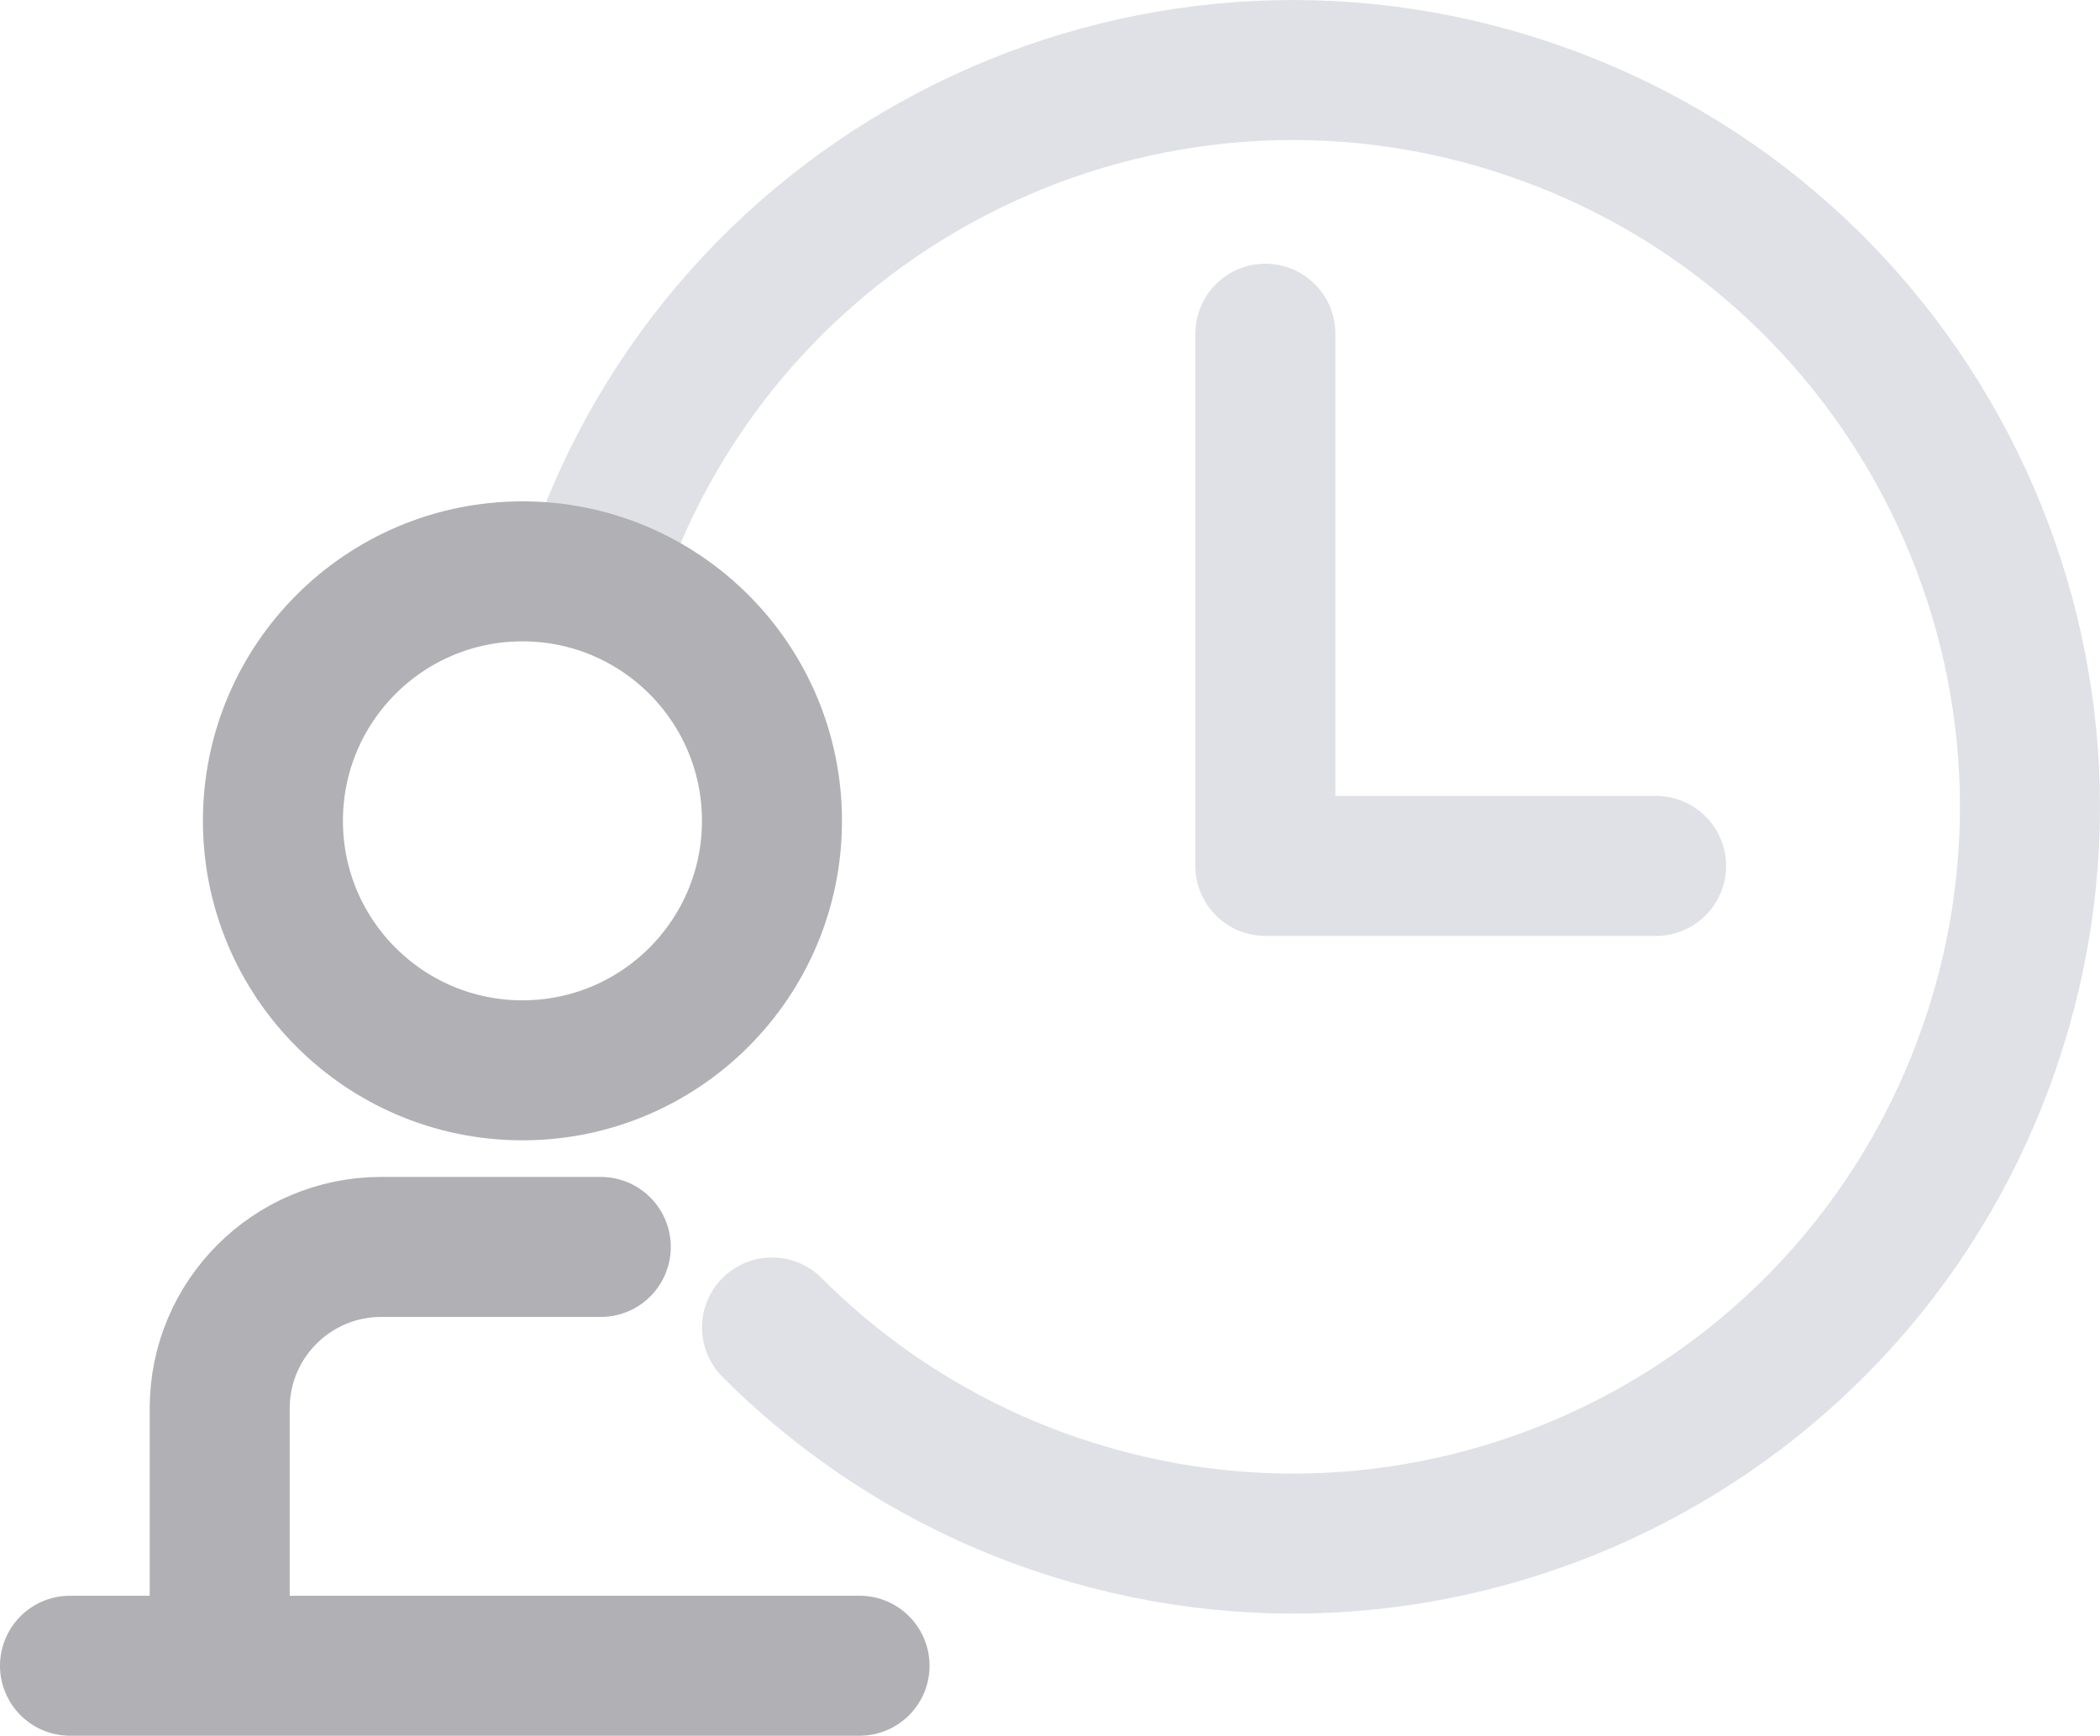
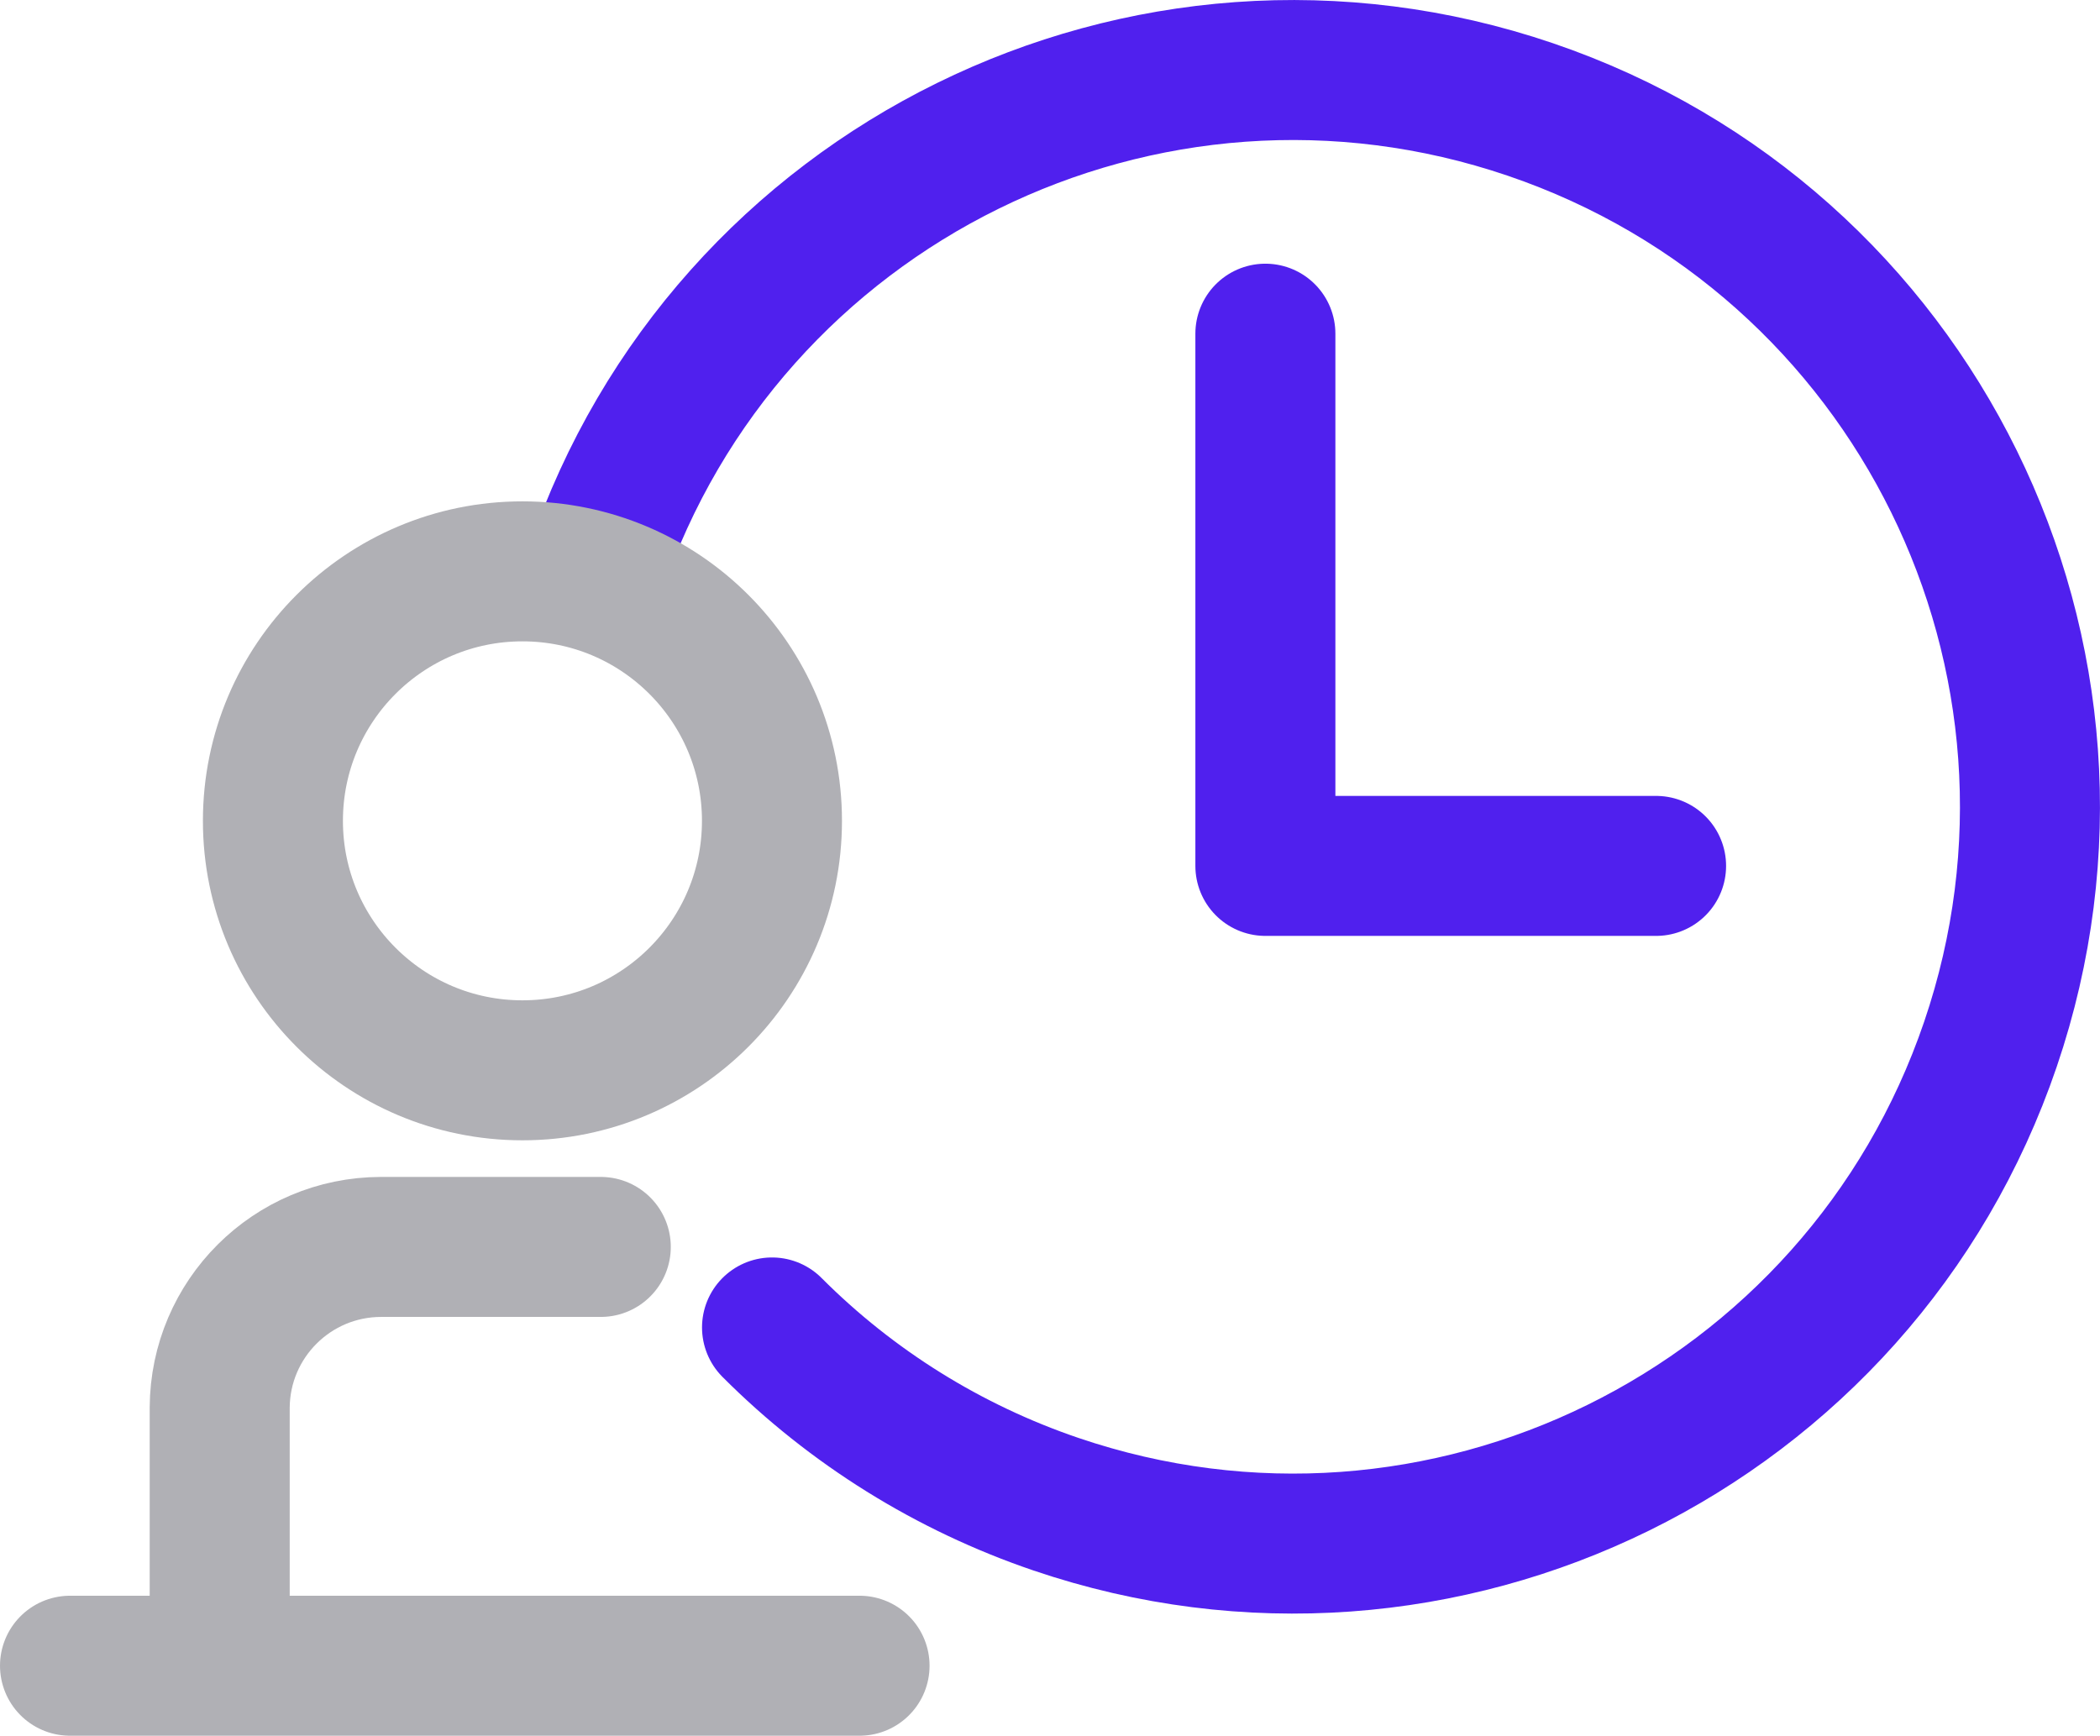
<svg xmlns="http://www.w3.org/2000/svg" version="1.1" id="Calque_1" x="0px" y="0px" width="34.287px" height="28.343px" viewBox="942.41 527.691 34.287 28.343" enable-background="new 942.41 527.691 34.287 28.343" xml:space="preserve">
-   <path fill="none" class="cls-2" stroke="#DFE1E6" stroke-width="2.286" stroke-linecap="round" stroke-linejoin="round" d="M952.135,536.99  c2.14-6.289,8.975-9.651,15.262-7.511c6.289,2.141,9.652,8.974,7.512,15.262c-2.141,6.29-8.975,9.652-15.262,7.512  c-1.745-0.594-3.33-1.58-4.632-2.885" />
-   <path fill="none" class="cls-2" stroke="#DFE1E6" stroke-width="2.286" stroke-linecap="round" stroke-linejoin="round" d="M963.07,533.14v8.691  h6.379" />
+   <path fill="none" class="cls-2" stroke="#5020ee" stroke-width="2.286" stroke-linecap="round" stroke-linejoin="round" d="M952.135,536.99  c2.14-6.289,8.975-9.651,15.262-7.511c6.289,2.141,9.652,8.974,7.512,15.262c-2.141,6.29-8.975,9.652-15.262,7.512  c-1.745-0.594-3.33-1.58-4.632-2.885" />
+   <path fill="none" class="cls-2" stroke="#5020ee" stroke-width="2.286" stroke-linecap="round" stroke-linejoin="round" d="M963.07,533.14v8.691  h6.379" />
  <path fill="none" class="cls-1" stroke="#B0B0B5" stroke-width="2.286" stroke-linecap="round" stroke-linejoin="round" d="M955.014,541.095  c0,2.25-1.823,4.074-4.074,4.074c-2.25,0-4.074-1.824-4.074-4.074s1.824-4.074,4.074-4.074  C953.19,537.021,955.014,538.845,955.014,541.095L955.014,541.095z" />
  <path fill="none" class="cls-1" stroke="#B0B0B5" stroke-width="2.286" stroke-linecap="round" stroke-linejoin="round" d="M952.219,548.053  h-3.59c-1.45,0.003-2.625,1.175-2.632,2.625v4.014" />
  <path fill="none" class="cls-1" stroke="#B0B0B5" stroke-width="2.286" stroke-linecap="round" stroke-linejoin="round" d="M956.444,554.892  h-12.891" />
</svg>
